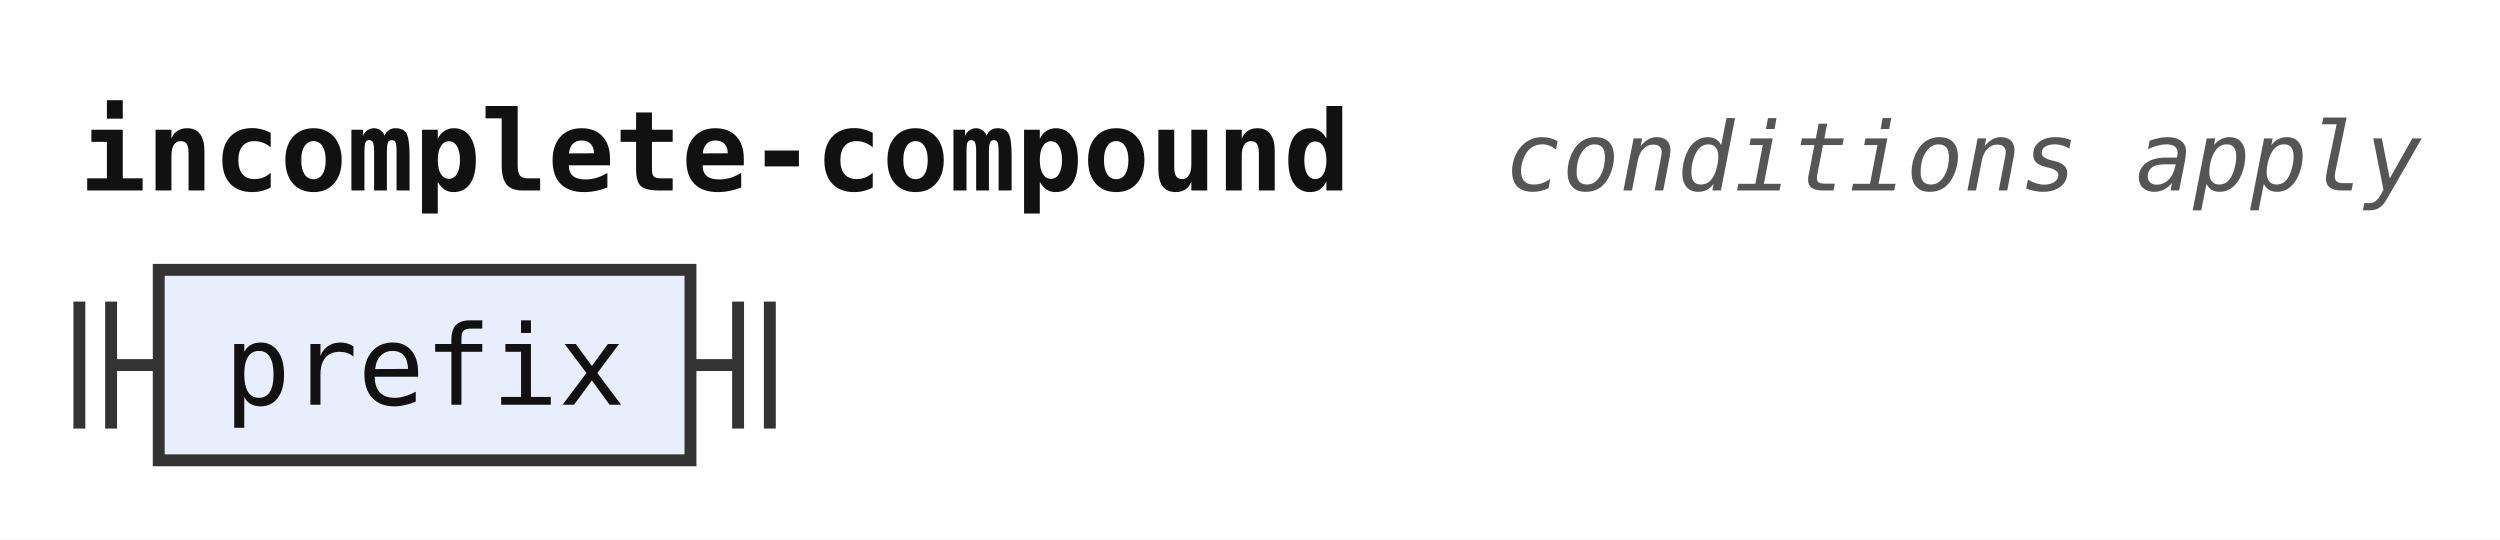
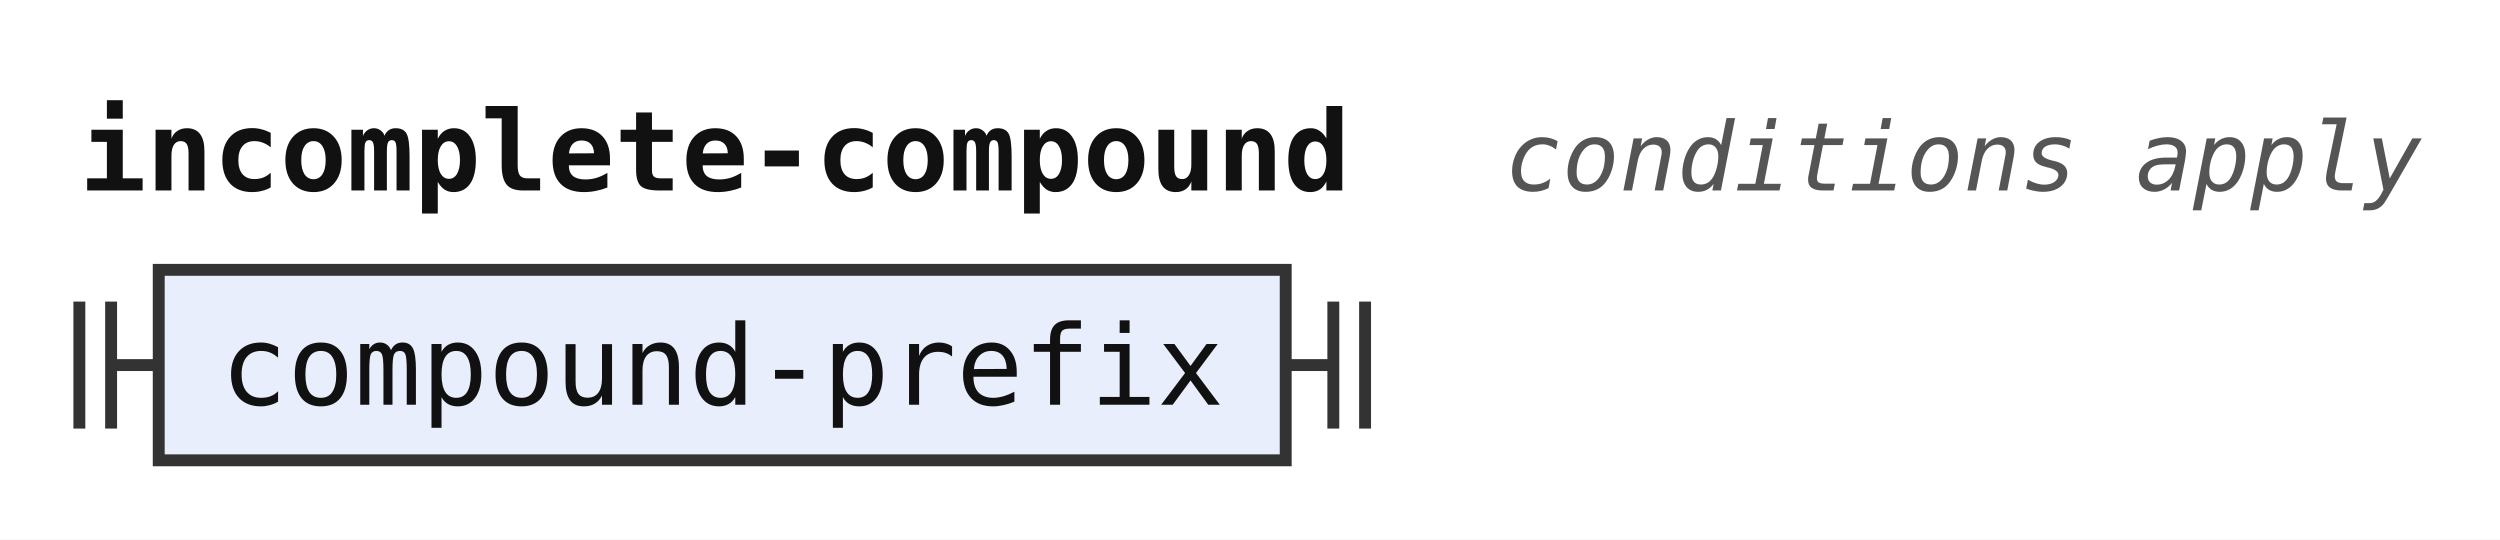
<svg xmlns="http://www.w3.org/2000/svg" width="315" height="68" viewBox="0 0 315 68" role="img" aria-label="Railroad diagram of the rule incomplete-compound">
  <style>path{fill:none;stroke:#333;stroke-width:1.5}.rule rect{fill:#e8eefc;stroke:#333;stroke-width:1.5}.terminal rect{fill:#fdf6d8;stroke:#333;stroke-width:1.5}text{font-family:ui-monospace,SFMono-Regular,Menlo,Consolas,"DejaVu Sans Mono","Liberation Mono",monospace;font-size:14px;fill:#111;text-anchor:middle}text.label{font-size:12px;font-style:italic;fill:#555;text-anchor:start}text.title{font-weight:bold;text-anchor:start}</style>
  <rect width="100%" height="100%" fill="#fff" />
  <text class="title" x="10" y="24" textLength="159.6" lengthAdjust="spacingAndGlyphs">incomplete-compound</text>
  <text class="label" x="189.6" y="24" textLength="115.2" lengthAdjust="spacingAndGlyphs">conditions apply</text>
  <path d="M10 38v16m4 -16v16M14 46h6" />
  <g class="rule">
-     <rect x="20" y="34" width="67" height="24" rx="0" />
-     <text x="53.5" y="51" textLength="50.4" lengthAdjust="spacingAndGlyphs">prefix</text>
+     <rect x="20" y="34" width="142" height="24" rx="0" />
+     <text x="91" y="51" textLength="126" lengthAdjust="spacingAndGlyphs">compound-prefix</text>
  </g>
-   <path d="M87 46h6m0 -8v16m4 -16v16" />
+   <path d="M162 46h6m0 -8v16m4 -16v16" />
</svg>
